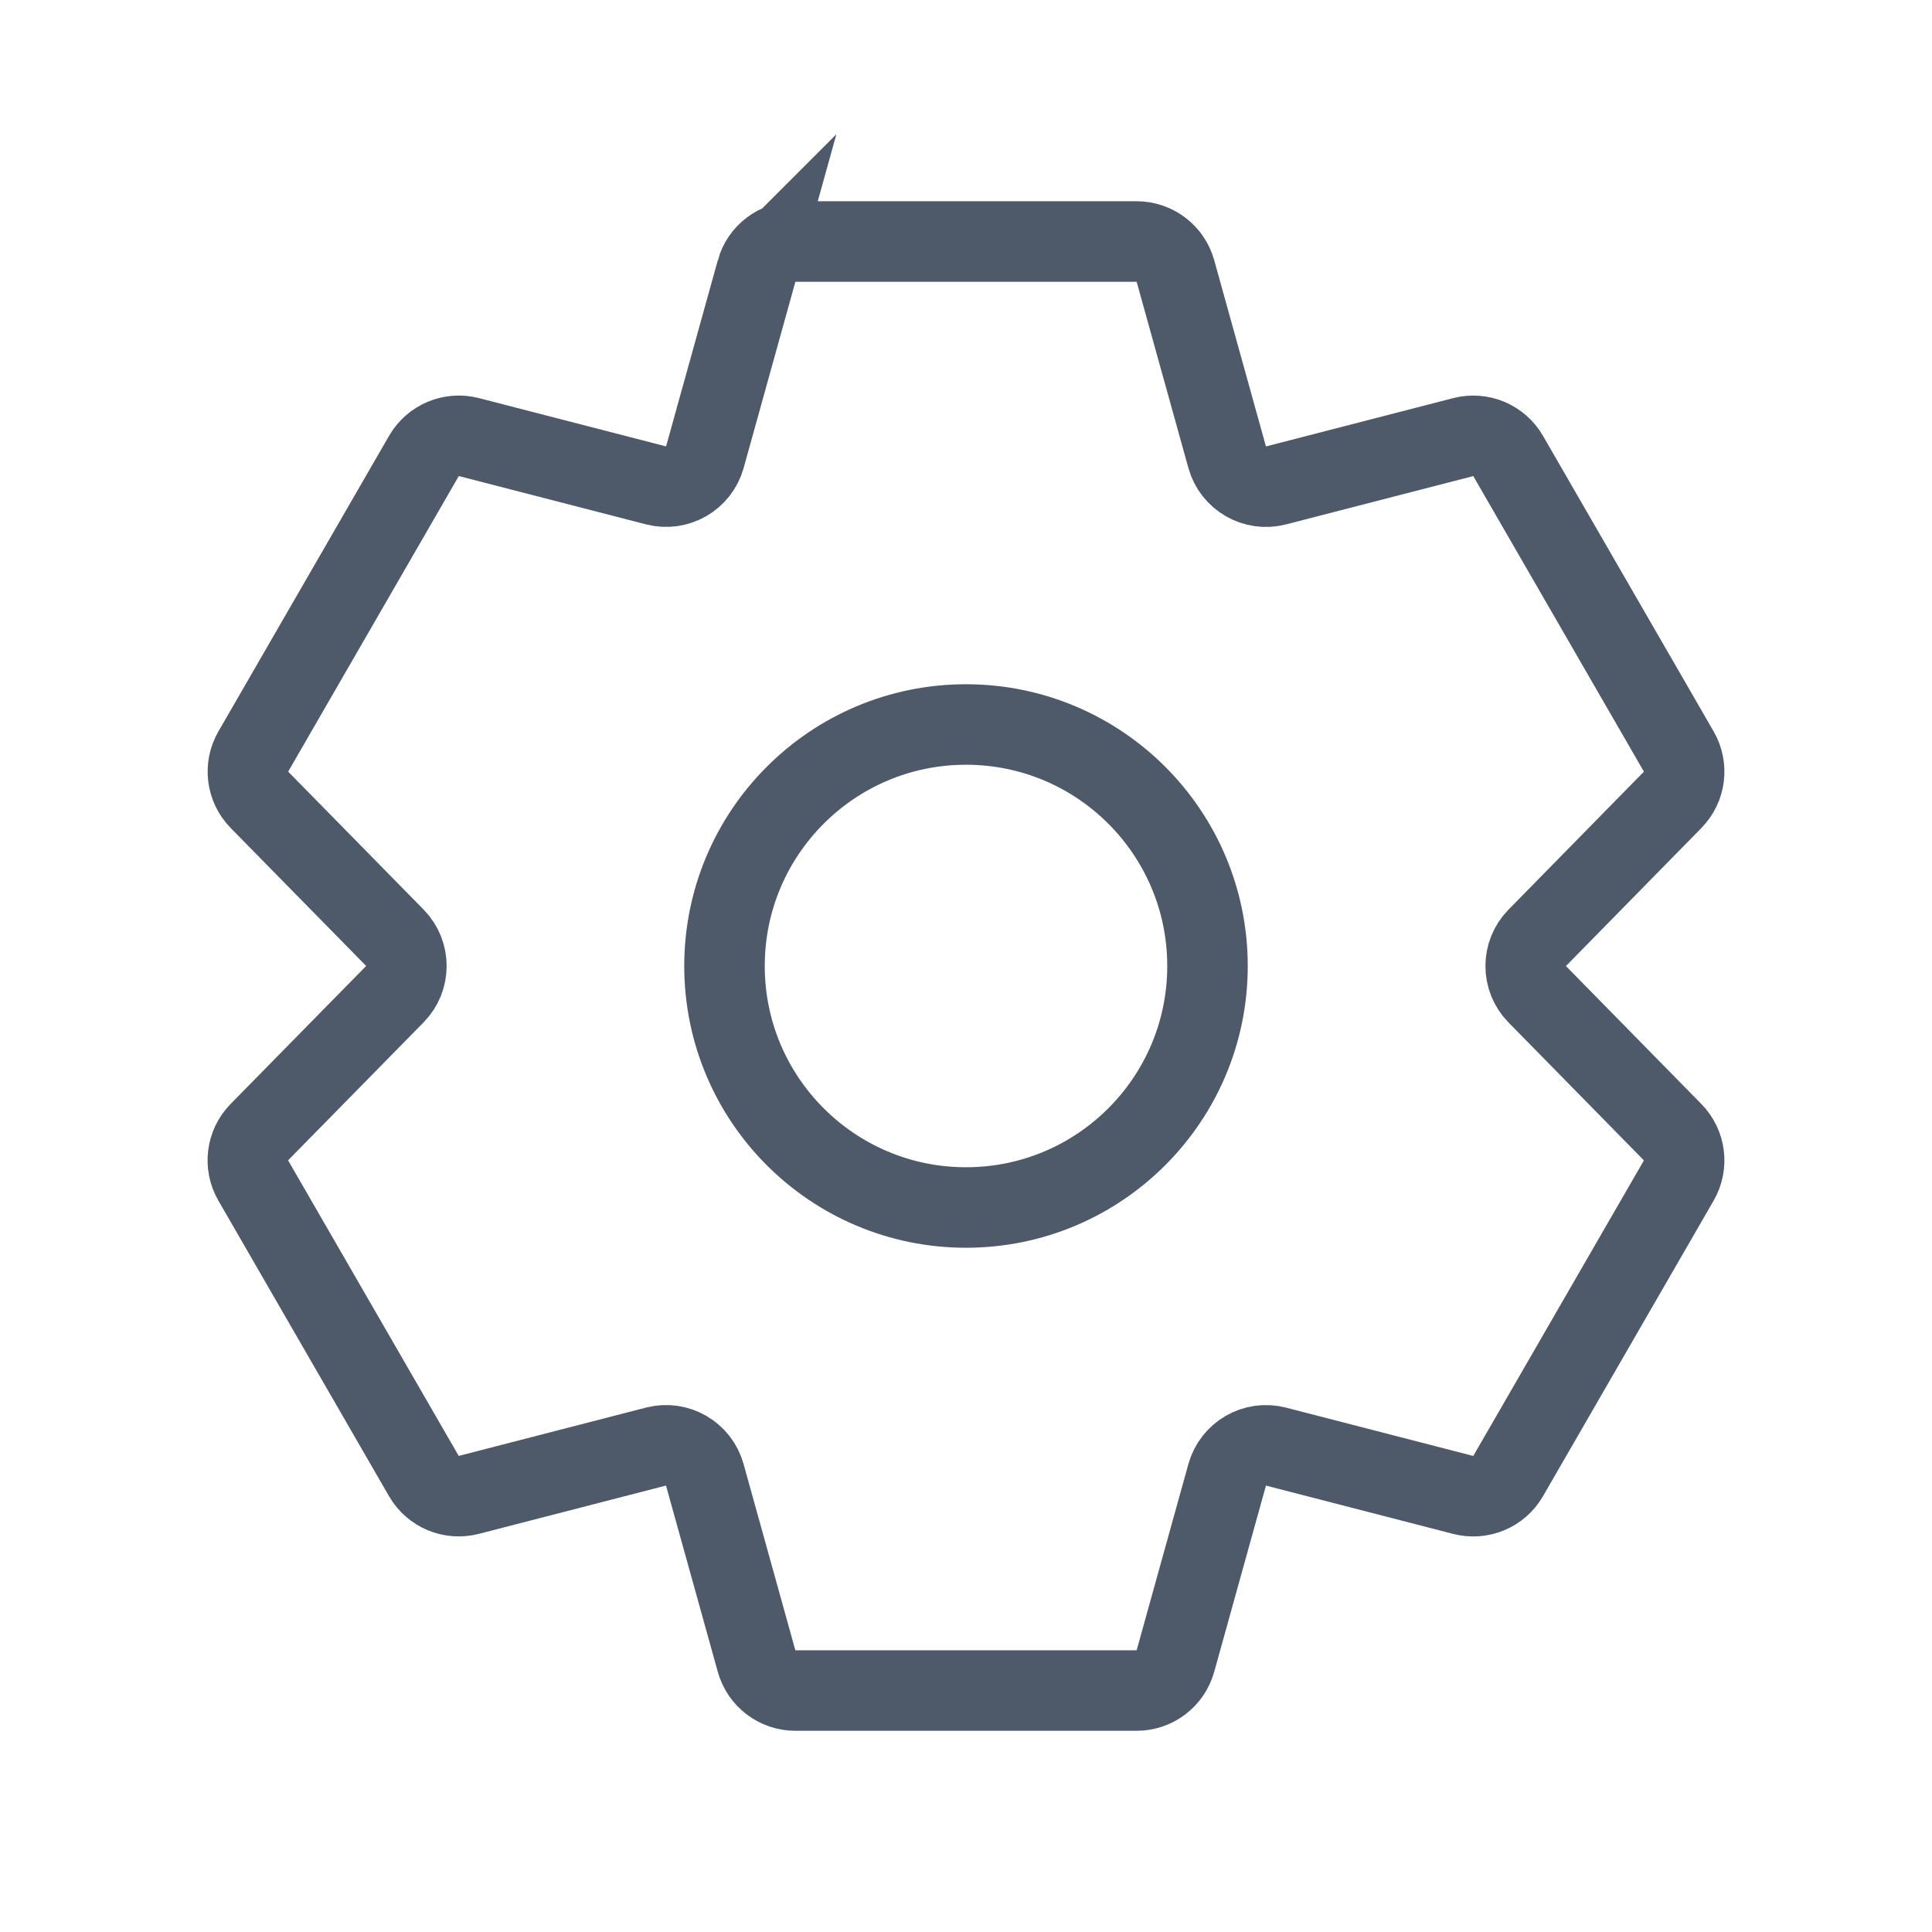
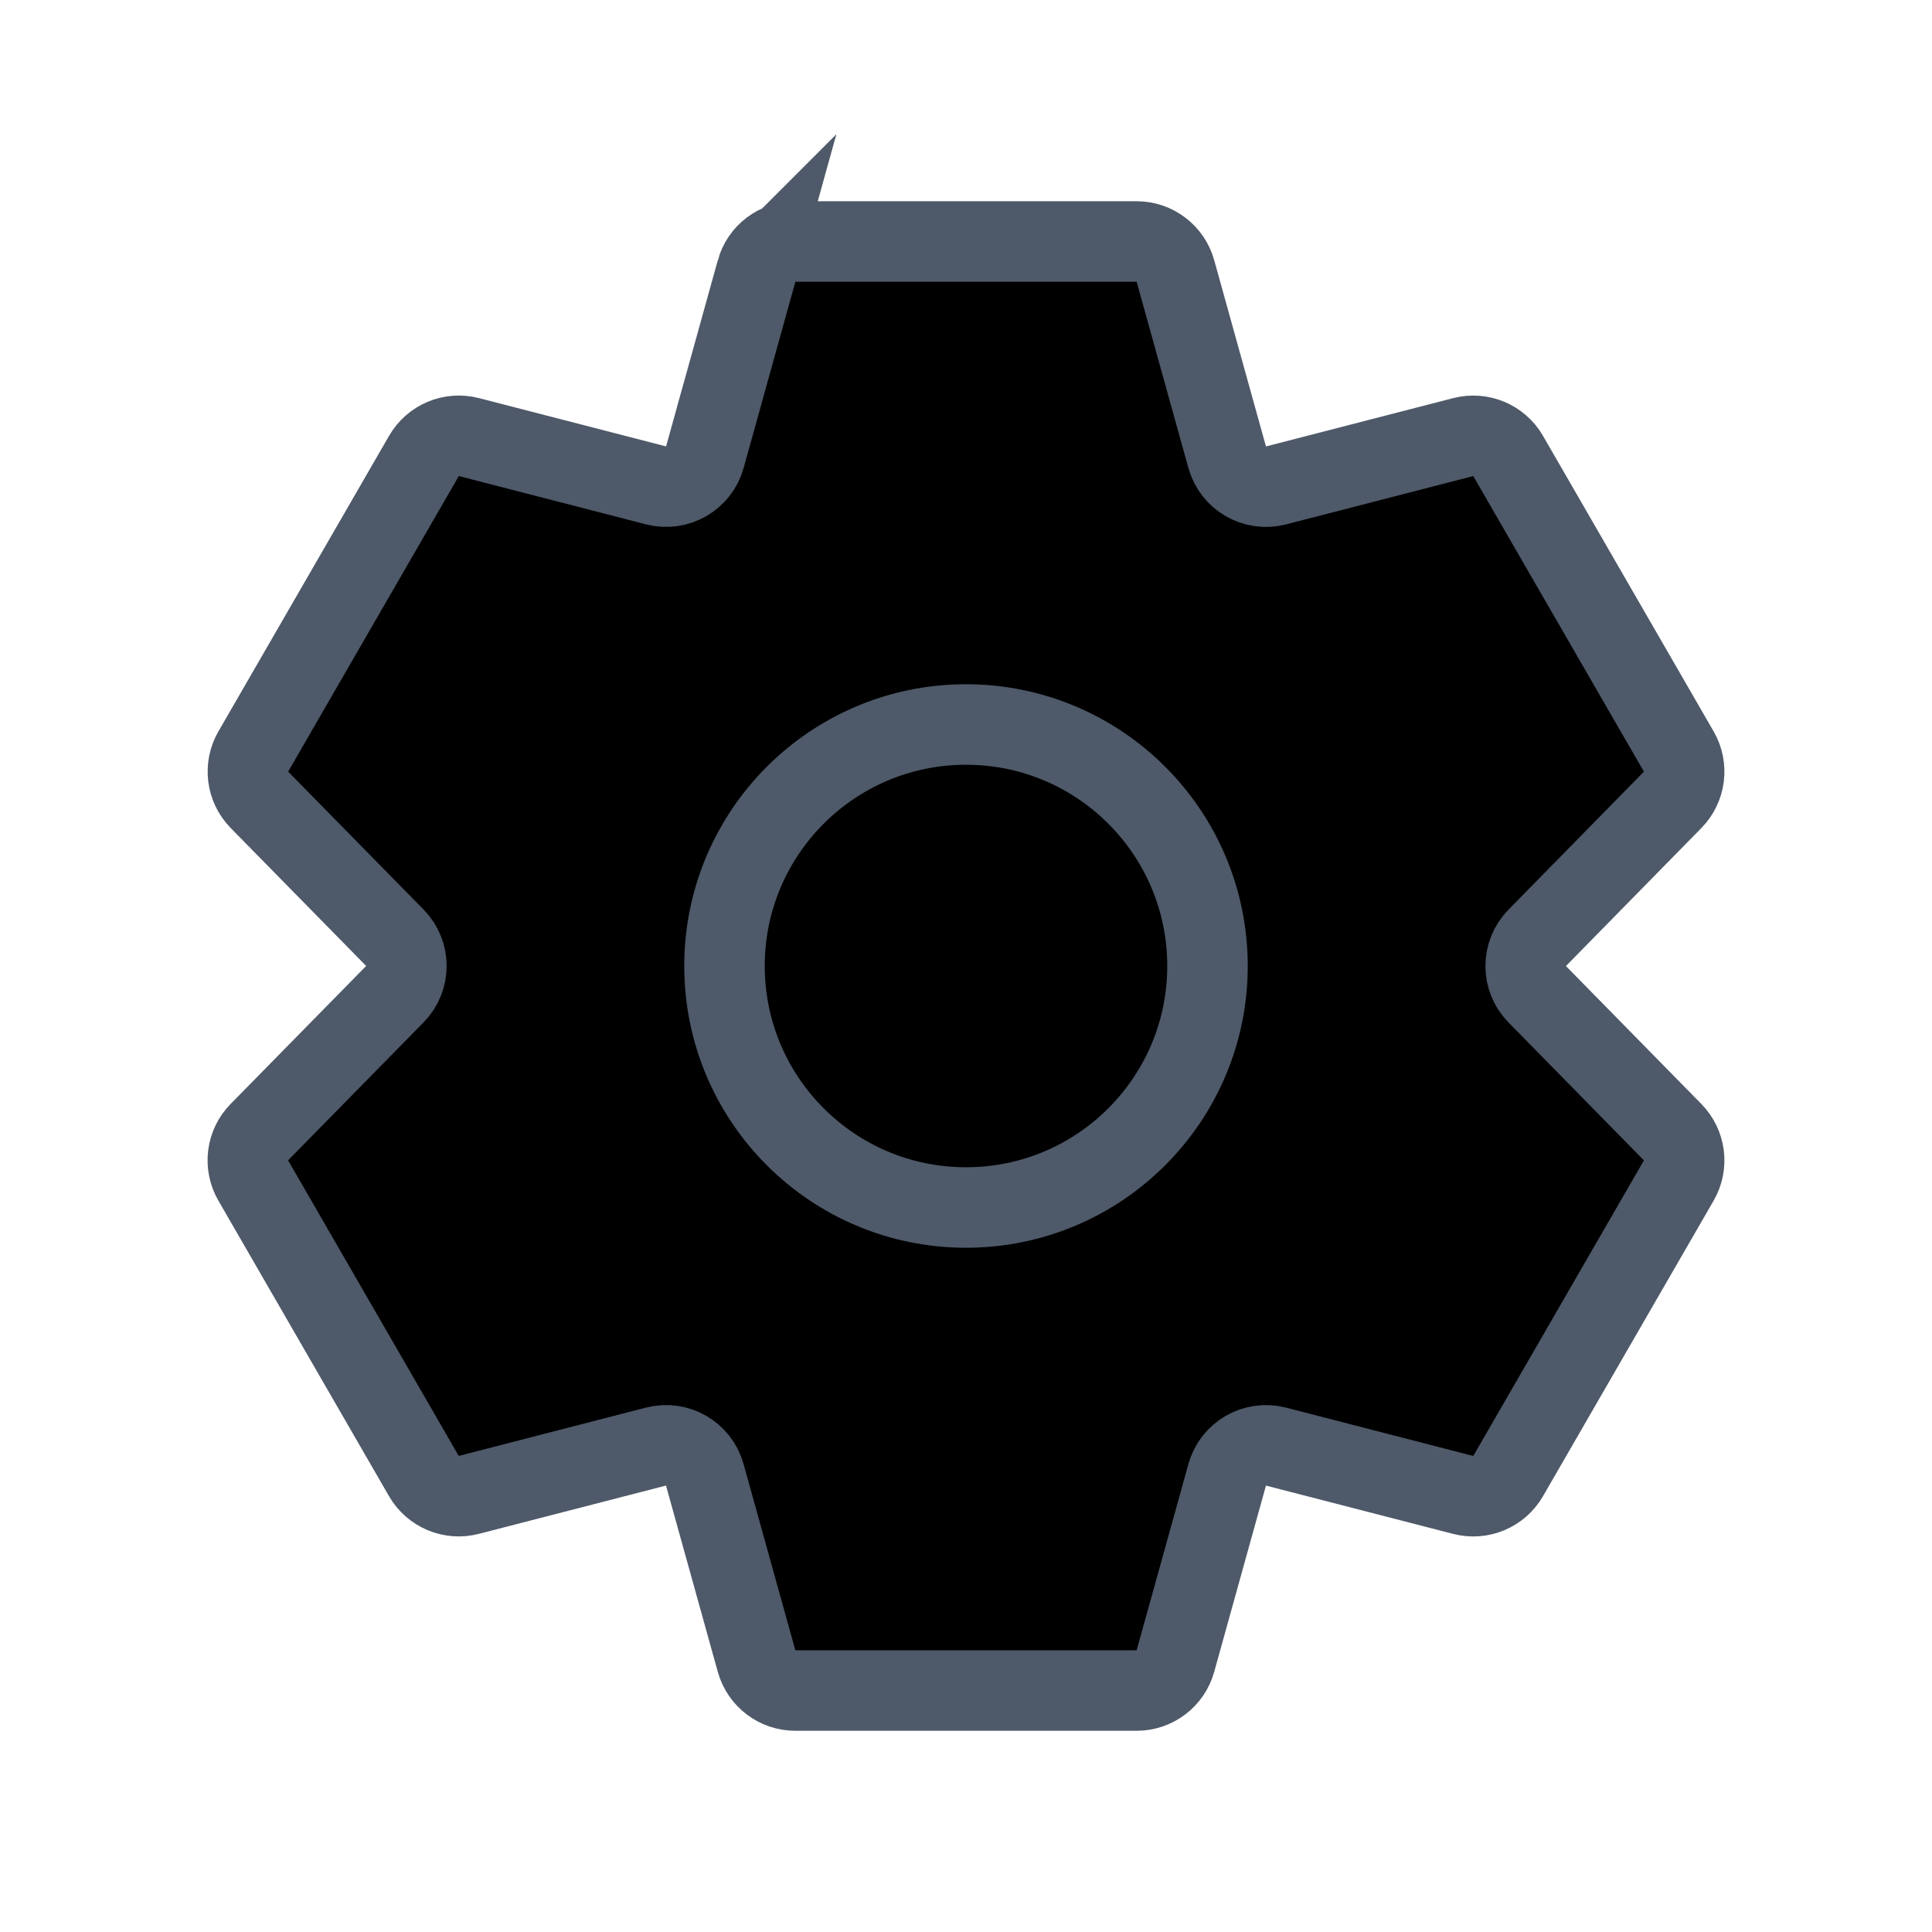
- <svg width="24" height="24" viewBox="0 0 48 48" fill="none">
+ <svg width="24" height="24" viewBox="0 0 48 48">
  <path d="M18.797 6.732A1 1 0 0119.76 6h8.48a1 1 0 01.963.732l1.286 4.628a1 1 0 001.213.7l4.65-1.2a1 1 0 011.117.468l4.24 7.344a1 1 0 01-.153 1.2L38.192 23.3a1 1 0 000 1.402l3.364 3.427a1 1 0 01.153 1.2l-4.24 7.344a1 1 0 01-1.116.468l-4.65-1.2a1 1 0 00-1.214.7l-1.286 4.628a1 1 0 01-.963.732h-8.48a1 1 0 01-.963-.732L17.51 36.64a1 1 0 00-1.213-.7l-4.65 1.2a1 1 0 01-1.116-.468l-4.24-7.344a1 1 0 01.152-1.2L9.81 24.7a1 1 0 000-1.402l-3.365-3.427a1 1 0 01-.152-1.2l4.24-7.344a1 1 0 011.116-.468l4.65 1.2a1 1 0 001.213-.7l1.286-4.628z" stroke="#4E5969" stroke-width="2" />
  <path d="M30 24a6 6 0 11-12 0 6 6 0 0112 0z" stroke="#4E5969" stroke-width="2" />
</svg>
